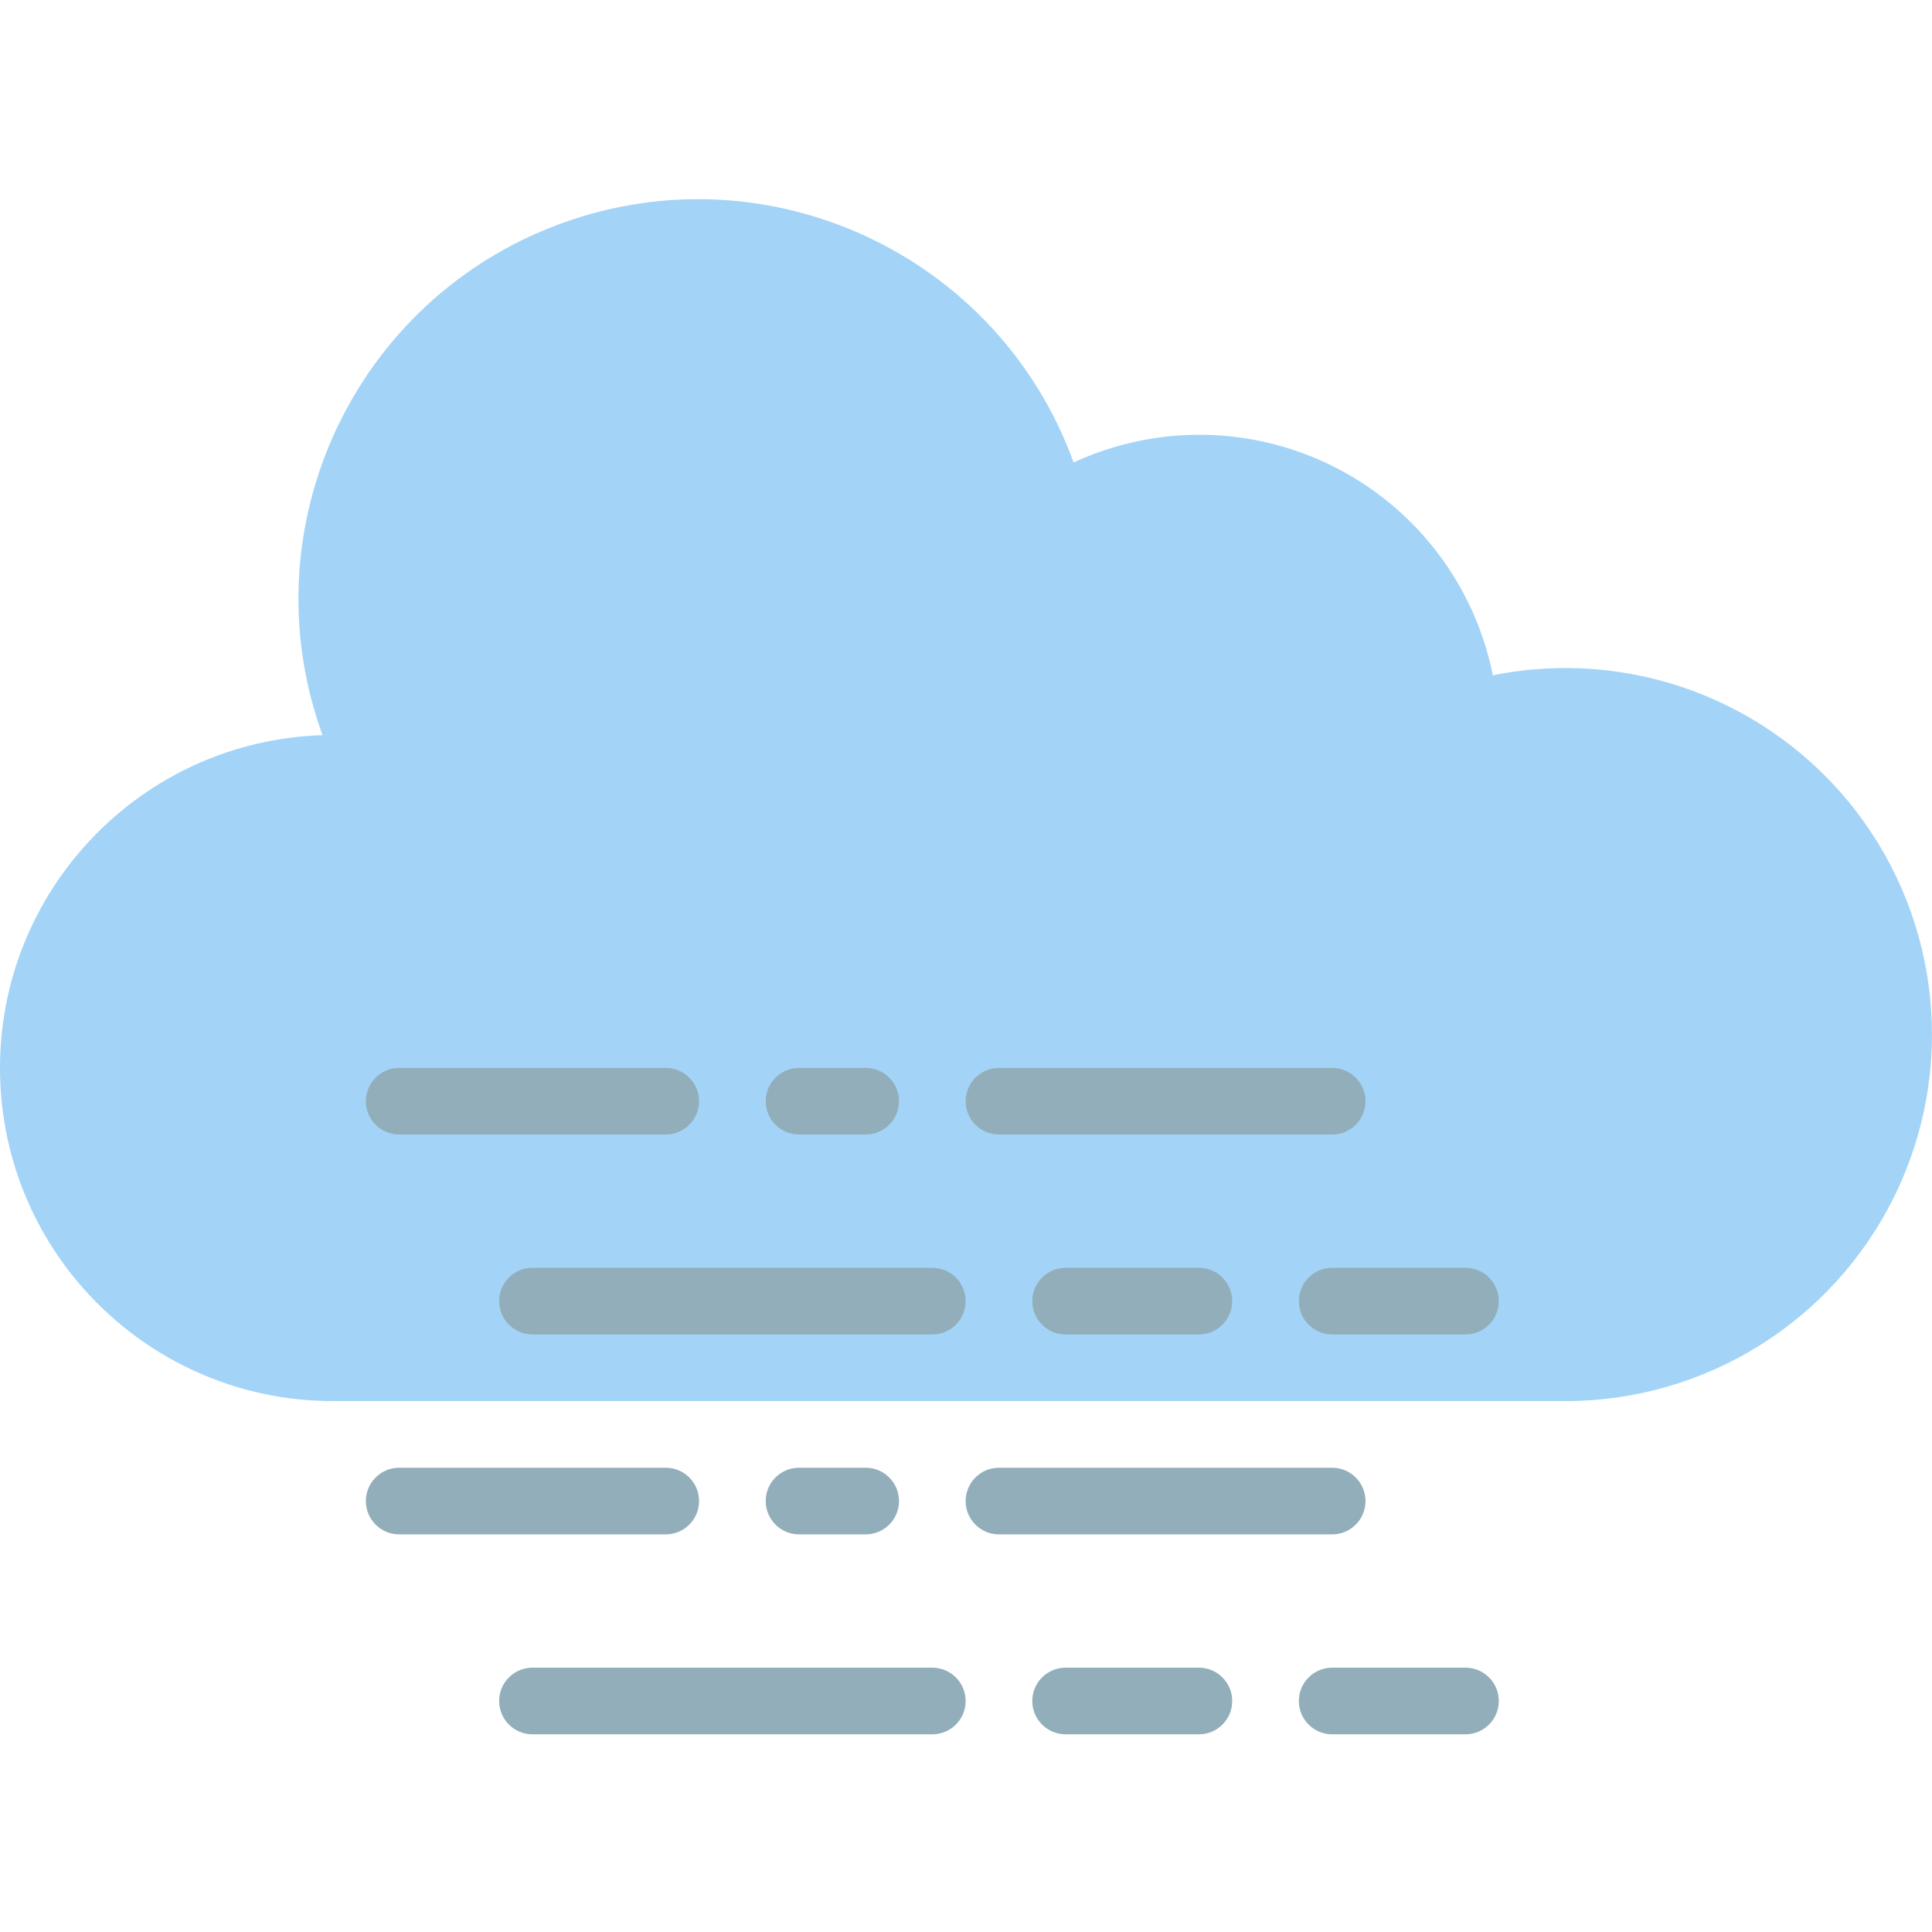
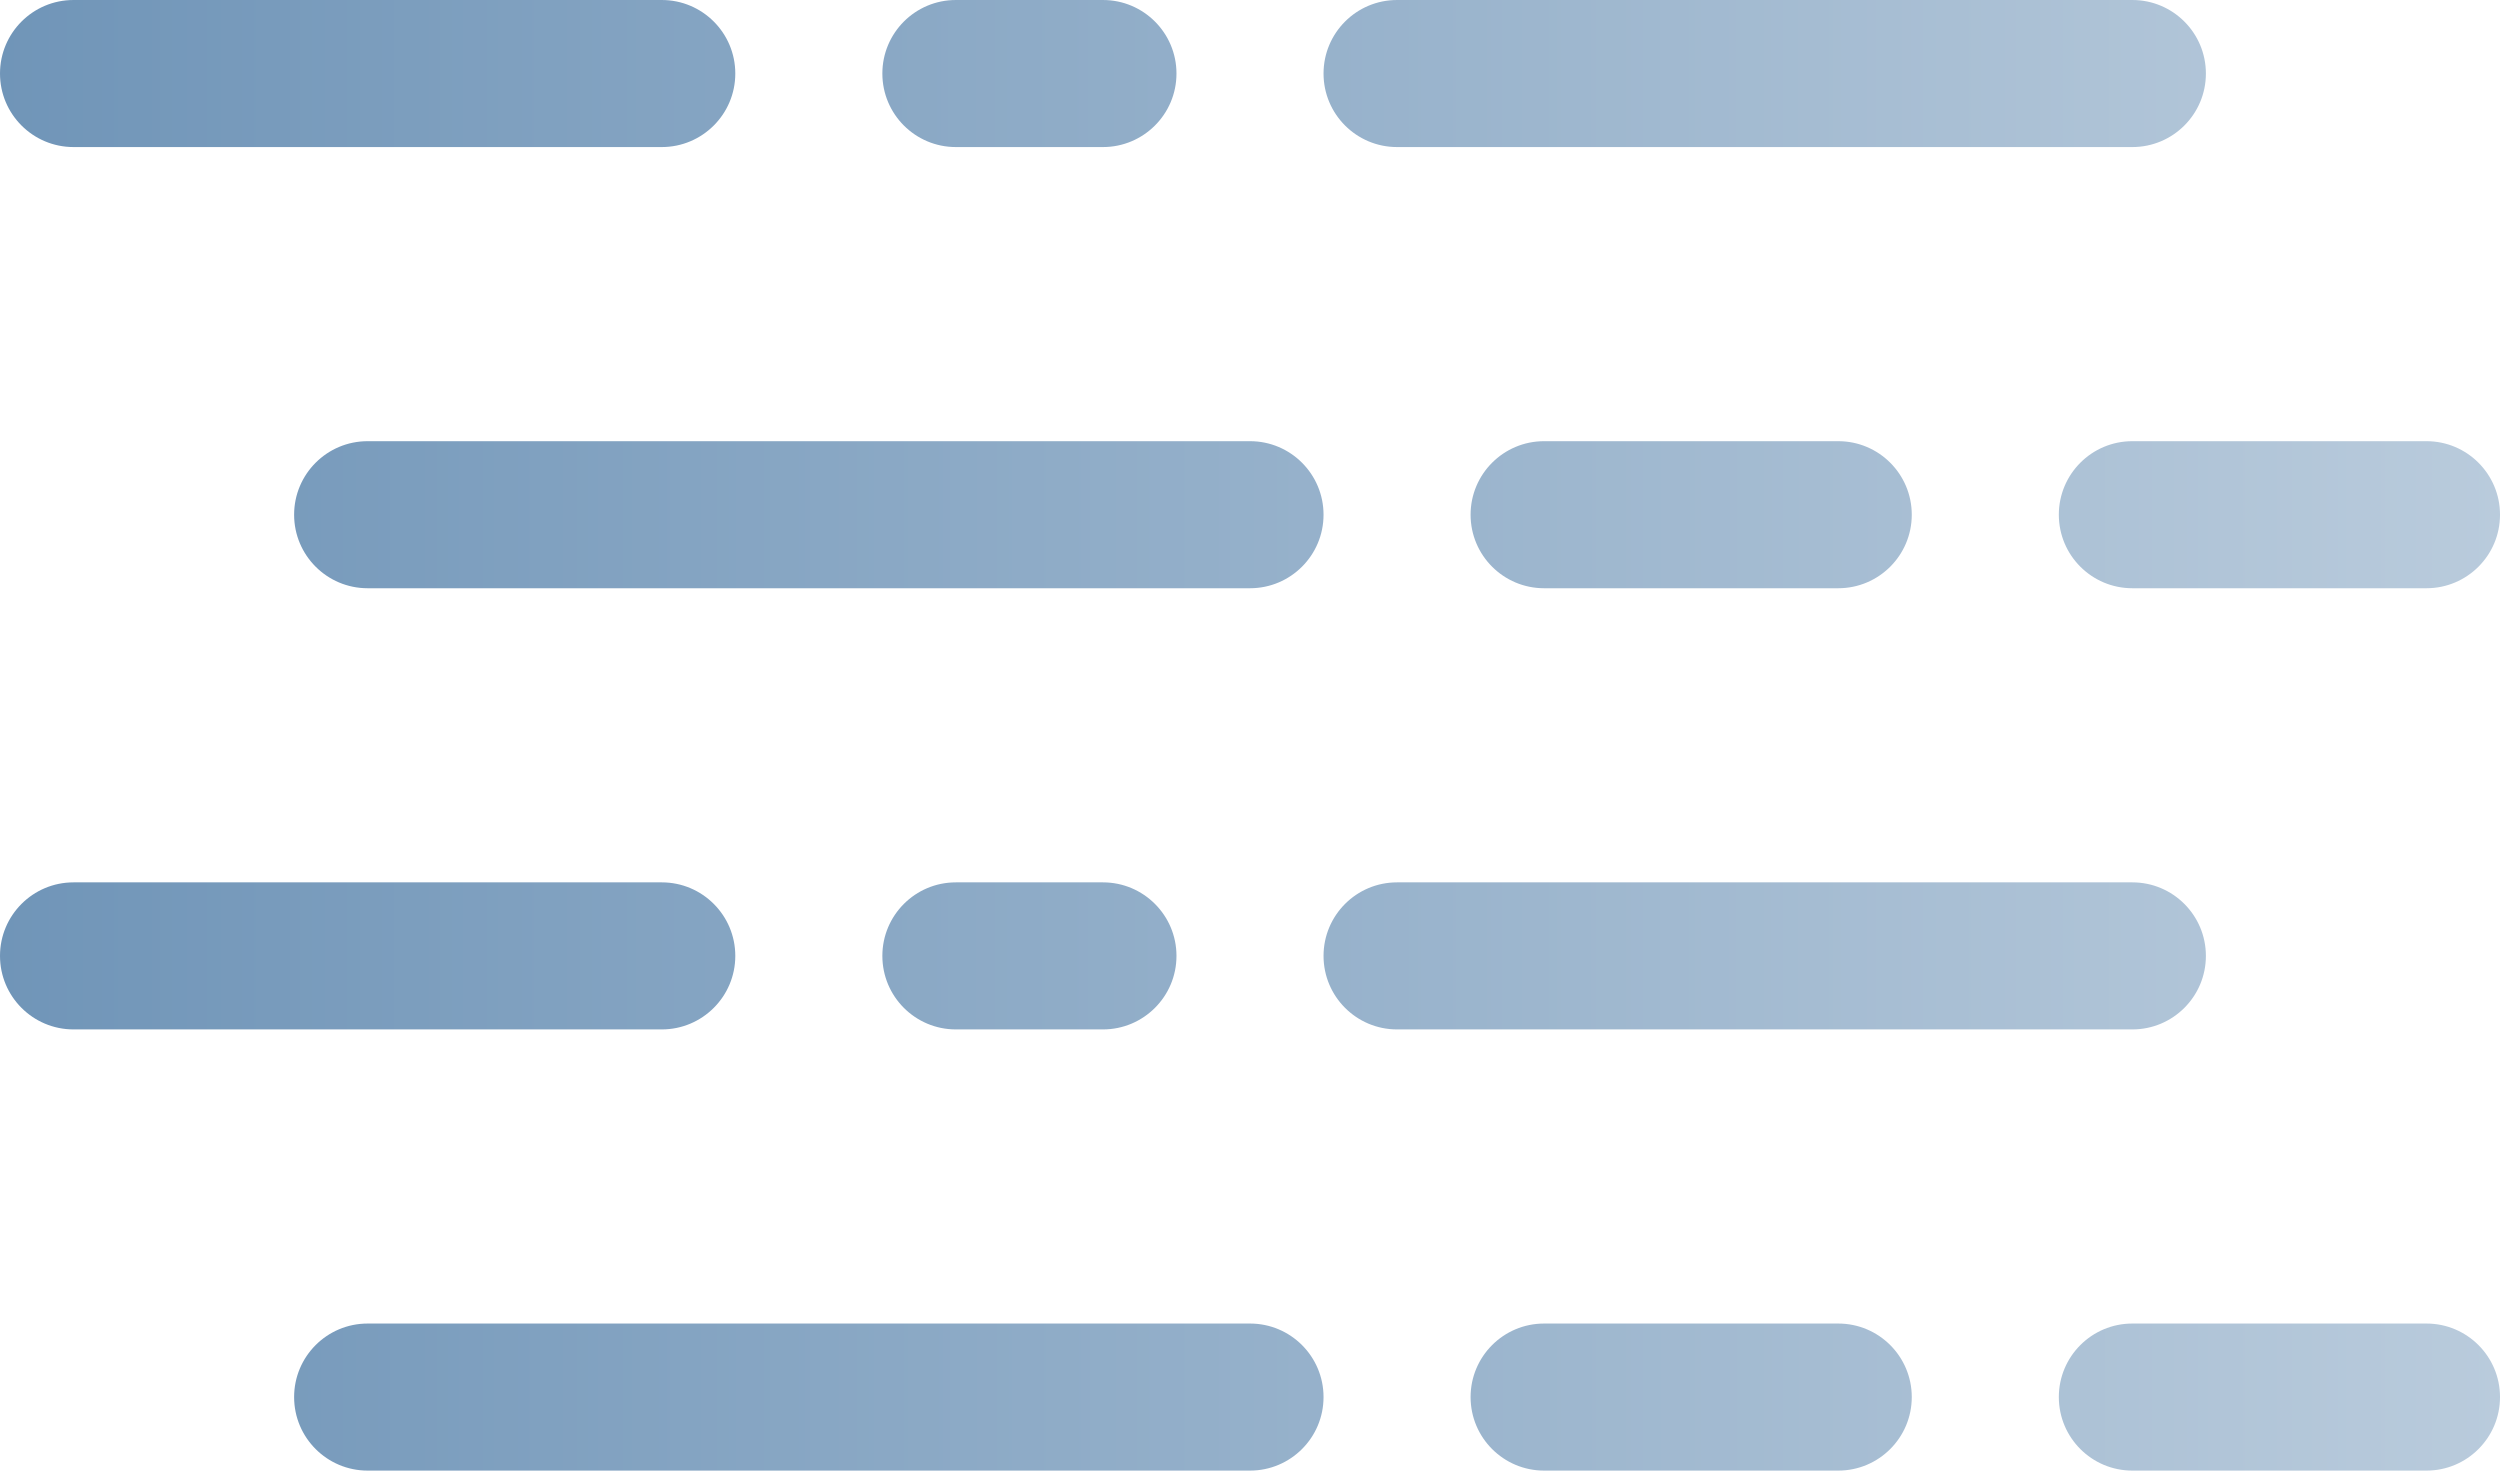
- <svg xmlns="http://www.w3.org/2000/svg" height="463pt" viewBox="0 -47 463.843 463" width="463pt">
-   <path d="m367.836 288.961h8c33.539.004 64.164-19.059 78.969-49.156 14.805-30.094 11.215-65.988-9.254-92.555-20.473-26.57-54.266-39.191-87.141-32.547-4.324-21.582-18.305-39.992-37.934-49.957-19.625-9.965-42.738-10.383-62.715-1.137-18.078-49.797-73.102-75.508-122.898-57.43-49.797 18.082-75.508 73.105-57.43 122.902-43.621 1.375-78.078 37.48-77.426 81.117.656 43.641 36.184 78.691 79.828 78.762" fill="#a3d4f7" />
-   <g fill="#92aeba">
-     <path d="m319.836 320.961h-80c-4.422 0-8-3.582-8-8 0-4.418 3.578-8 8-8h80c4.418 0 8 3.582 8 8 0 4.418-3.582 8-8 8zm0 0" />
-     <path d="m159.836 320.961h-64c-4.422 0-8-3.582-8-8 0-4.418 3.578-8 8-8h64c4.418 0 8 3.582 8 8 0 4.418-3.582 8-8 8zm0 0" />
-     <path d="m207.836 320.961h-16c-4.422 0-8-3.582-8-8 0-4.418 3.578-8 8-8h16c4.418 0 8 3.582 8 8 0 4.418-3.582 8-8 8zm0 0" />
-     <path d="m223.836 368.961h-96c-4.422 0-8-3.582-8-8 0-4.418 3.578-8 8-8h96c4.418 0 8 3.582 8 8 0 4.418-3.582 8-8 8zm0 0" />
-     <path d="m351.836 368.961h-32c-4.422 0-8-3.582-8-8 0-4.418 3.578-8 8-8h32c4.418 0 8 3.582 8 8 0 4.418-3.582 8-8 8zm0 0" />
-     <path d="m287.836 368.961h-32c-4.422 0-8-3.582-8-8 0-4.418 3.578-8 8-8h32c4.418 0 8 3.582 8 8 0 4.418-3.582 8-8 8zm0 0" />
-     <path d="m319.836 224.961h-80c-4.422 0-8-3.582-8-8 0-4.418 3.578-8 8-8h80c4.418 0 8 3.582 8 8 0 4.418-3.582 8-8 8zm0 0" />
-     <path d="m159.836 224.961h-64c-4.422 0-8-3.582-8-8 0-4.418 3.578-8 8-8h64c4.418 0 8 3.582 8 8 0 4.418-3.582 8-8 8zm0 0" />
-     <path d="m207.836 224.961h-16c-4.422 0-8-3.582-8-8 0-4.418 3.578-8 8-8h16c4.418 0 8 3.582 8 8 0 4.418-3.582 8-8 8zm0 0" />
-     <path d="m223.836 272.961h-96c-4.422 0-8-3.582-8-8 0-4.418 3.578-8 8-8h96c4.418 0 8 3.582 8 8 0 4.418-3.582 8-8 8zm0 0" />
-     <path d="m351.836 272.961h-32c-4.422 0-8-3.582-8-8 0-4.418 3.578-8 8-8h32c4.418 0 8 3.582 8 8 0 4.418-3.582 8-8 8zm0 0" />
-     <path d="m287.836 272.961h-32c-4.422 0-8-3.582-8-8 0-4.418 3.578-8 8-8h32c4.418 0 8 3.582 8 8 0 4.418-3.582 8-8 8zm0 0" />
+ <svg xmlns="http://www.w3.org/2000/svg" width="100%" height="100%" viewBox="0 0 463 273" version="1.1" xml:space="preserve" style="fill-rule:evenodd;clip-rule:evenodd;stroke-linejoin:round;stroke-miterlimit:2;">
+   <g transform="matrix(1,0,0,1,0,-95.3235)">
+     <g transform="matrix(1.70531,0,0,1.70531,-149.515,-341.092)">
+       <path d="M319.255,367.713L239.4,367.713C234.986,367.713 231.415,364.137 231.415,359.727C231.415,355.318 234.986,351.742 239.4,351.742L319.255,351.742C323.665,351.742 327.24,355.318 327.24,359.727C327.24,364.137 323.665,367.713 319.255,367.713Z" style="fill:url(#_Linear1);fill-rule:nonzero;" />
+       <path d="M159.545,367.713L95.662,367.713C91.248,367.713 87.676,364.137 87.676,359.727C87.676,355.318 91.248,351.742 95.662,351.742L159.545,351.742C163.955,351.742 167.531,355.318 167.531,359.727C167.531,364.137 163.955,367.713 159.545,367.713Z" style="fill:url(#_Linear2);fill-rule:nonzero;" />
+       <path d="M207.458,367.713L191.487,367.713C187.073,367.713 183.502,364.137 183.502,359.727C183.502,355.318 187.073,351.742 191.487,351.742L207.458,351.742C211.868,351.742 215.444,355.318 215.444,359.727C215.444,364.137 211.868,367.713 207.458,367.713Z" style="fill:url(#_Linear3);fill-rule:nonzero;" />
+       <path d="M223.429,415.626L127.604,415.626C123.19,415.626 119.618,412.05 119.618,407.64C119.618,403.23 123.19,399.655 127.604,399.655L223.429,399.655C227.839,399.655 231.415,403.23 231.415,407.64C231.415,412.05 227.839,415.626 223.429,415.626Z" style="fill:url(#_Linear4);fill-rule:nonzero;" />
+       <path d="M351.196,415.626L319.255,415.626C314.841,415.626 311.269,412.05 311.269,407.64C311.269,403.23 314.841,399.655 319.255,399.655L351.196,399.655C355.606,399.655 359.182,403.23 359.182,407.64C359.182,412.05 355.606,415.626 351.196,415.626Z" style="fill:url(#_Linear5);fill-rule:nonzero;" />
+       <path d="M287.313,415.626L255.371,415.626C250.957,415.626 247.385,412.05 247.385,407.64C247.385,403.23 250.957,399.655 255.371,399.655L287.313,399.655C291.723,399.655 295.298,403.23 295.298,407.64C295.298,412.05 291.723,415.626 287.313,415.626Z" style="fill:url(#_Linear6);fill-rule:nonzero;" />
+       <path d="M319.255,271.887L239.4,271.887C234.986,271.887 231.415,268.312 231.415,263.902C231.415,259.492 234.986,255.916 239.4,255.916L319.255,255.916C323.665,255.916 327.24,259.492 327.24,263.902C327.24,268.312 323.665,271.887 319.255,271.887Z" style="fill:url(#_Linear7);fill-rule:nonzero;" />
+       <path d="M159.545,271.887L95.662,271.887C91.248,271.887 87.676,268.312 87.676,263.902C87.676,259.492 91.248,255.916 95.662,255.916L159.545,255.916C163.955,255.916 167.531,259.492 167.531,263.902C167.531,268.312 163.955,271.887 159.545,271.887Z" style="fill:url(#_Linear8);fill-rule:nonzero;" />
+       <path d="M207.458,271.887L191.487,271.887C187.073,271.887 183.502,268.312 183.502,263.902C183.502,259.492 187.073,255.916 191.487,255.916L207.458,255.916C211.868,255.916 215.444,259.492 215.444,263.902C215.444,268.312 211.868,271.887 207.458,271.887Z" style="fill:url(#_Linear9);fill-rule:nonzero;" />
+       <path d="M223.429,319.8L127.604,319.8C123.19,319.8 119.618,316.225 119.618,311.815C119.618,307.405 123.19,303.829 127.604,303.829L223.429,303.829C227.839,303.829 231.415,307.405 231.415,311.815C231.415,316.225 227.839,319.8 223.429,319.8Z" style="fill:url(#_Linear10);fill-rule:nonzero;" />
+       <path d="M351.196,319.8L319.255,319.8C314.841,319.8 311.269,316.225 311.269,311.815C311.269,307.405 314.841,303.829 319.255,303.829L351.196,303.829C355.606,303.829 359.182,307.405 359.182,311.815C359.182,316.225 355.606,319.8 351.196,319.8Z" style="fill:url(#_Linear11);fill-rule:nonzero;" />
+       <path d="M287.313,319.8L255.371,319.8C250.957,319.8 247.385,316.225 247.385,311.815C247.385,307.405 250.957,303.829 255.371,303.829L287.313,303.829C291.723,303.829 295.298,307.405 295.298,311.815C295.298,316.225 291.723,319.8 287.313,319.8Z" style="fill:url(#_Linear12);fill-rule:nonzero;" />
+     </g>
  </g>
+   <defs>
+     <linearGradient id="_Linear1" x1="0" y1="0" x2="1" y2="0" gradientUnits="userSpaceOnUse" gradientTransform="matrix(271.506,0,0,159.709,87.6763,335.771)">
+       <stop offset="0" style="stop-color:rgb(112,149,184);stop-opacity:1" />
+       <stop offset="1" style="stop-color:rgb(185,203,220);stop-opacity:1" />
+     </linearGradient>
+     <linearGradient id="_Linear2" x1="0" y1="0" x2="1" y2="0" gradientUnits="userSpaceOnUse" gradientTransform="matrix(271.506,0,0,159.709,87.6763,335.771)">
+       <stop offset="0" style="stop-color:rgb(112,149,184);stop-opacity:1" />
+       <stop offset="1" style="stop-color:rgb(185,203,220);stop-opacity:1" />
+     </linearGradient>
+     <linearGradient id="_Linear3" x1="0" y1="0" x2="1" y2="0" gradientUnits="userSpaceOnUse" gradientTransform="matrix(271.506,0,0,159.709,87.6763,335.771)">
+       <stop offset="0" style="stop-color:rgb(112,149,184);stop-opacity:1" />
+       <stop offset="1" style="stop-color:rgb(185,203,220);stop-opacity:1" />
+     </linearGradient>
+     <linearGradient id="_Linear4" x1="0" y1="0" x2="1" y2="0" gradientUnits="userSpaceOnUse" gradientTransform="matrix(271.506,0,0,159.709,87.6763,335.771)">
+       <stop offset="0" style="stop-color:rgb(112,149,184);stop-opacity:1" />
+       <stop offset="1" style="stop-color:rgb(185,203,220);stop-opacity:1" />
+     </linearGradient>
+     <linearGradient id="_Linear5" x1="0" y1="0" x2="1" y2="0" gradientUnits="userSpaceOnUse" gradientTransform="matrix(271.506,0,0,159.709,87.6763,335.771)">
+       <stop offset="0" style="stop-color:rgb(112,149,184);stop-opacity:1" />
+       <stop offset="1" style="stop-color:rgb(185,203,220);stop-opacity:1" />
+     </linearGradient>
+     <linearGradient id="_Linear6" x1="0" y1="0" x2="1" y2="0" gradientUnits="userSpaceOnUse" gradientTransform="matrix(271.506,0,0,159.709,87.6763,335.771)">
+       <stop offset="0" style="stop-color:rgb(112,149,184);stop-opacity:1" />
+       <stop offset="1" style="stop-color:rgb(185,203,220);stop-opacity:1" />
+     </linearGradient>
+     <linearGradient id="_Linear7" x1="0" y1="0" x2="1" y2="0" gradientUnits="userSpaceOnUse" gradientTransform="matrix(271.506,0,0,159.709,87.6763,335.771)">
+       <stop offset="0" style="stop-color:rgb(112,149,184);stop-opacity:1" />
+       <stop offset="1" style="stop-color:rgb(185,203,220);stop-opacity:1" />
+     </linearGradient>
+     <linearGradient id="_Linear8" x1="0" y1="0" x2="1" y2="0" gradientUnits="userSpaceOnUse" gradientTransform="matrix(271.506,0,0,159.709,87.6763,335.771)">
+       <stop offset="0" style="stop-color:rgb(112,149,184);stop-opacity:1" />
+       <stop offset="1" style="stop-color:rgb(185,203,220);stop-opacity:1" />
+     </linearGradient>
+     <linearGradient id="_Linear9" x1="0" y1="0" x2="1" y2="0" gradientUnits="userSpaceOnUse" gradientTransform="matrix(271.506,0,0,159.709,87.6763,335.771)">
+       <stop offset="0" style="stop-color:rgb(112,149,184);stop-opacity:1" />
+       <stop offset="1" style="stop-color:rgb(185,203,220);stop-opacity:1" />
+     </linearGradient>
+     <linearGradient id="_Linear10" x1="0" y1="0" x2="1" y2="0" gradientUnits="userSpaceOnUse" gradientTransform="matrix(271.506,0,0,159.709,87.6763,335.771)">
+       <stop offset="0" style="stop-color:rgb(112,149,184);stop-opacity:1" />
+       <stop offset="1" style="stop-color:rgb(185,203,220);stop-opacity:1" />
+     </linearGradient>
+     <linearGradient id="_Linear11" x1="0" y1="0" x2="1" y2="0" gradientUnits="userSpaceOnUse" gradientTransform="matrix(271.506,0,0,159.709,87.6763,335.771)">
+       <stop offset="0" style="stop-color:rgb(112,149,184);stop-opacity:1" />
+       <stop offset="1" style="stop-color:rgb(185,203,220);stop-opacity:1" />
+     </linearGradient>
+     <linearGradient id="_Linear12" x1="0" y1="0" x2="1" y2="0" gradientUnits="userSpaceOnUse" gradientTransform="matrix(271.506,0,0,159.709,87.6763,335.771)">
+       <stop offset="0" style="stop-color:rgb(112,149,184);stop-opacity:1" />
+       <stop offset="1" style="stop-color:rgb(185,203,220);stop-opacity:1" />
+     </linearGradient>
+   </defs>
</svg>
